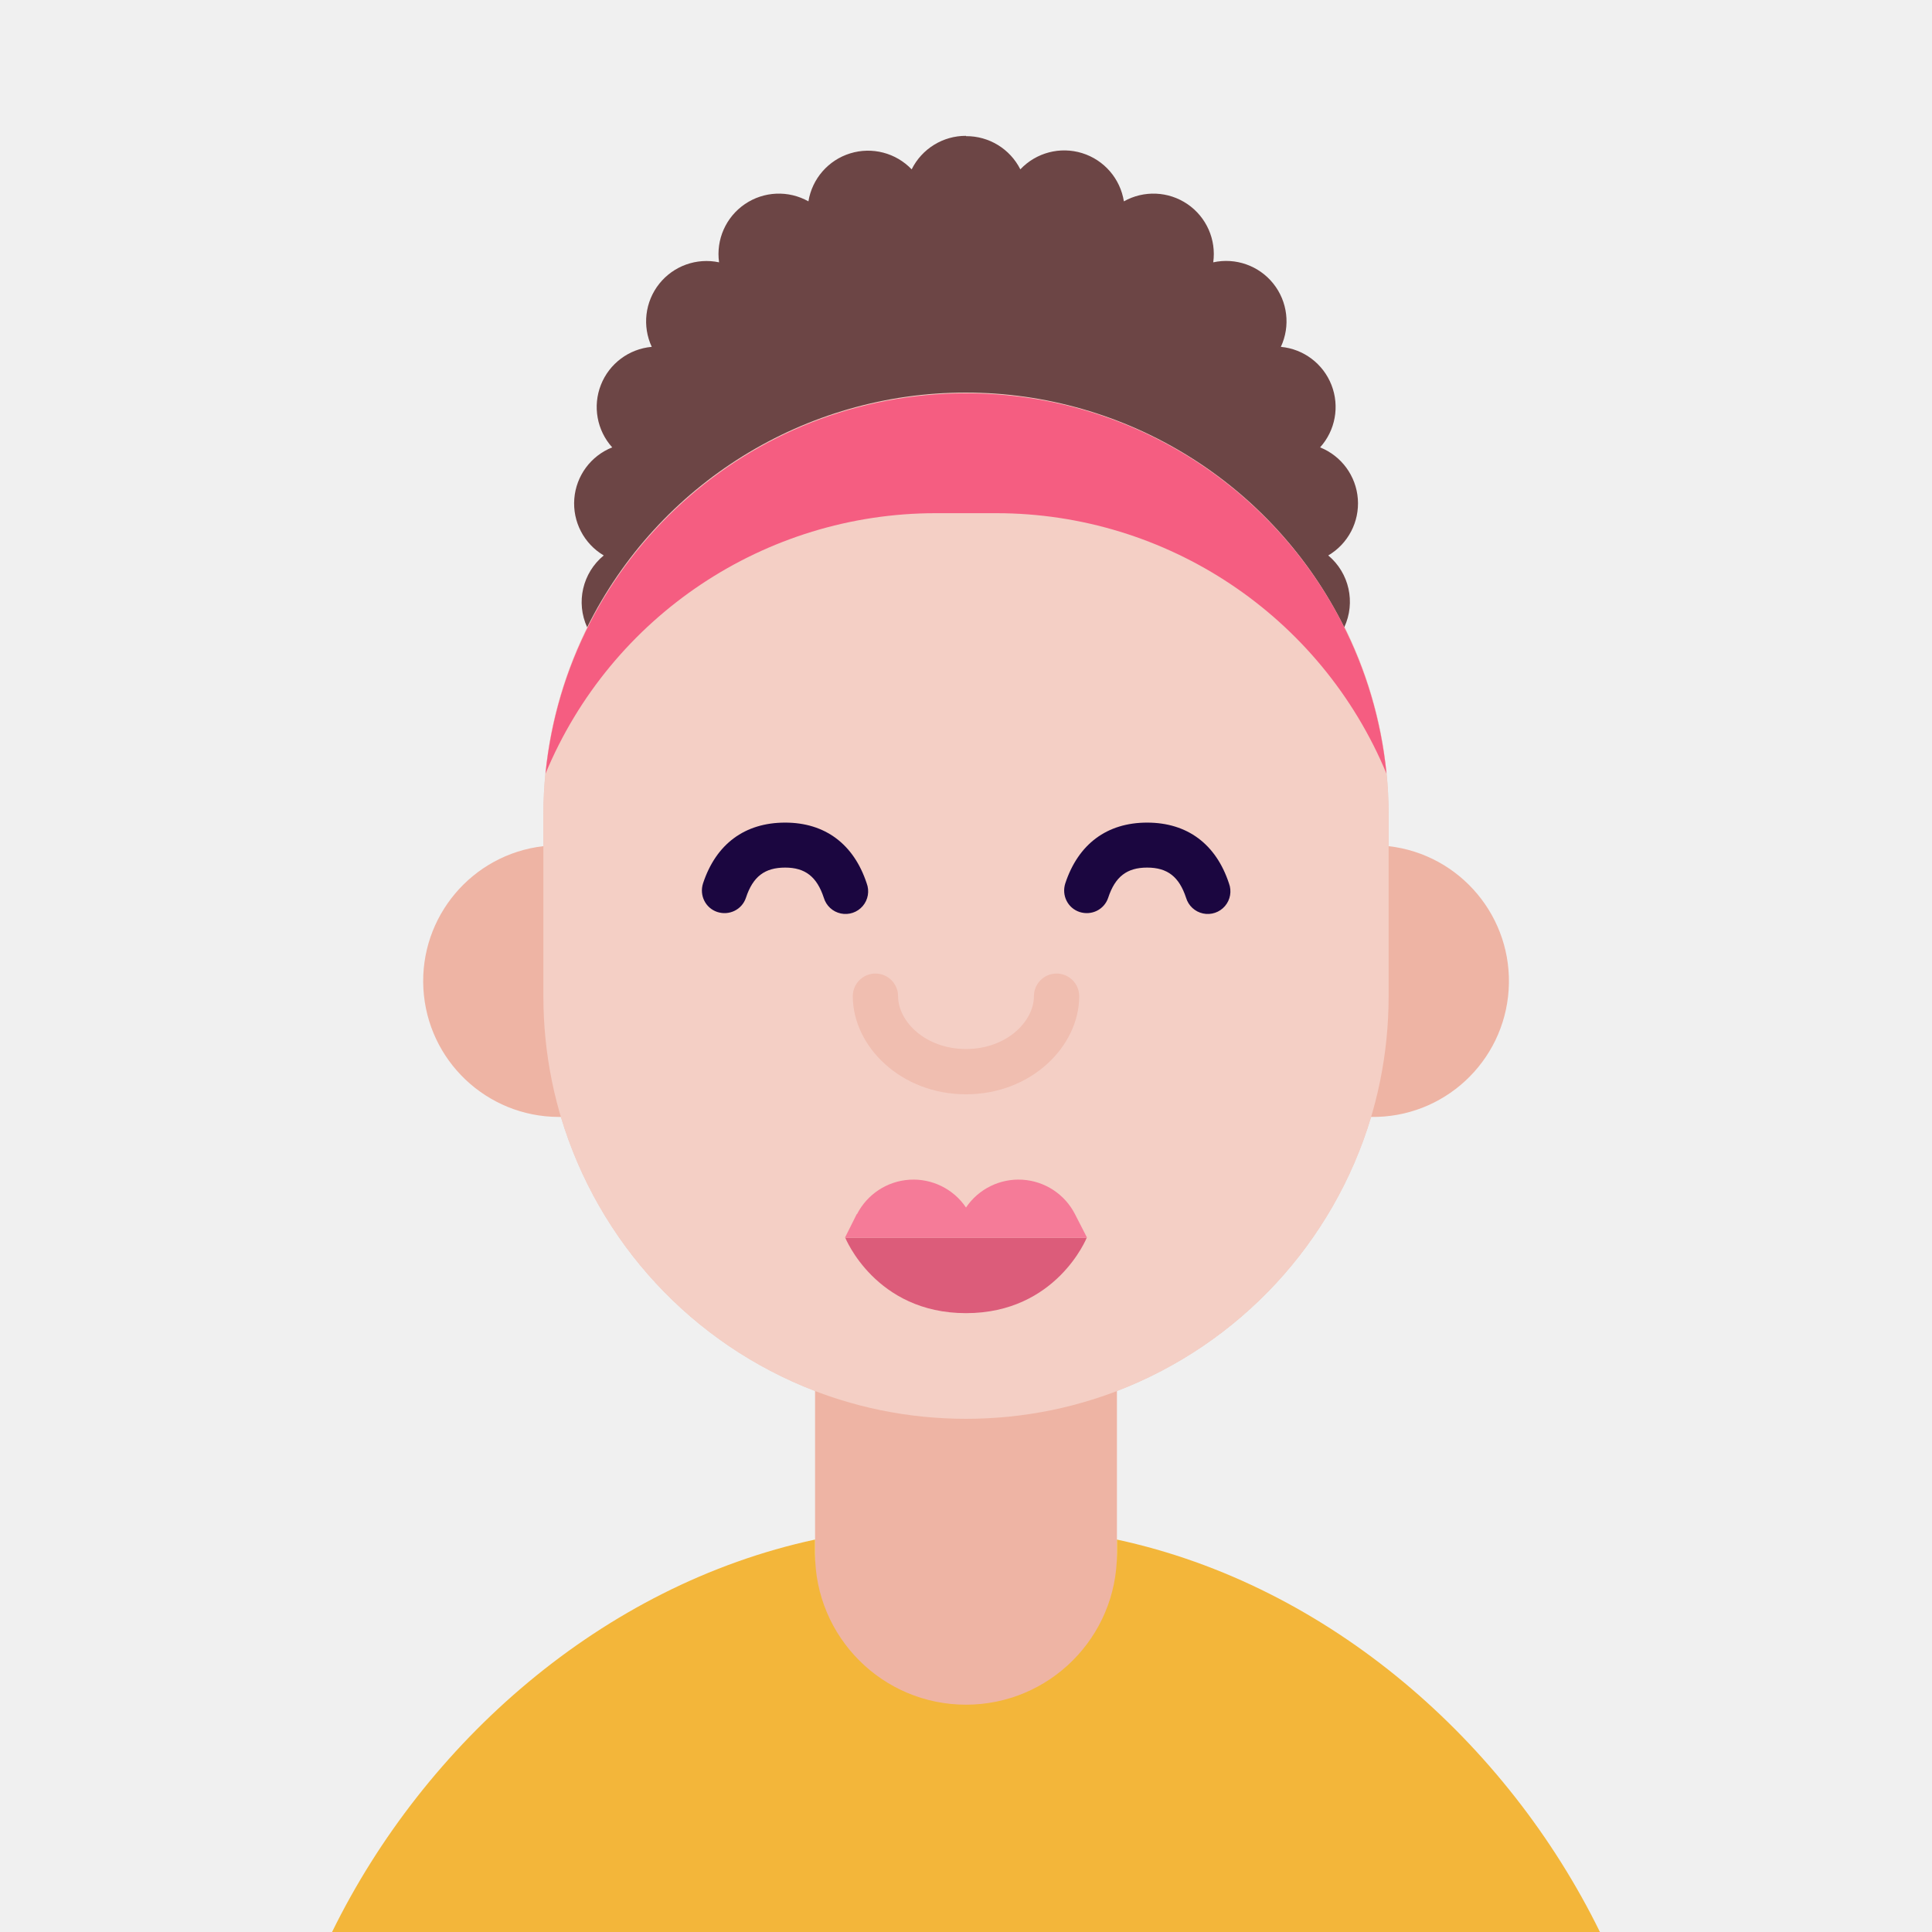
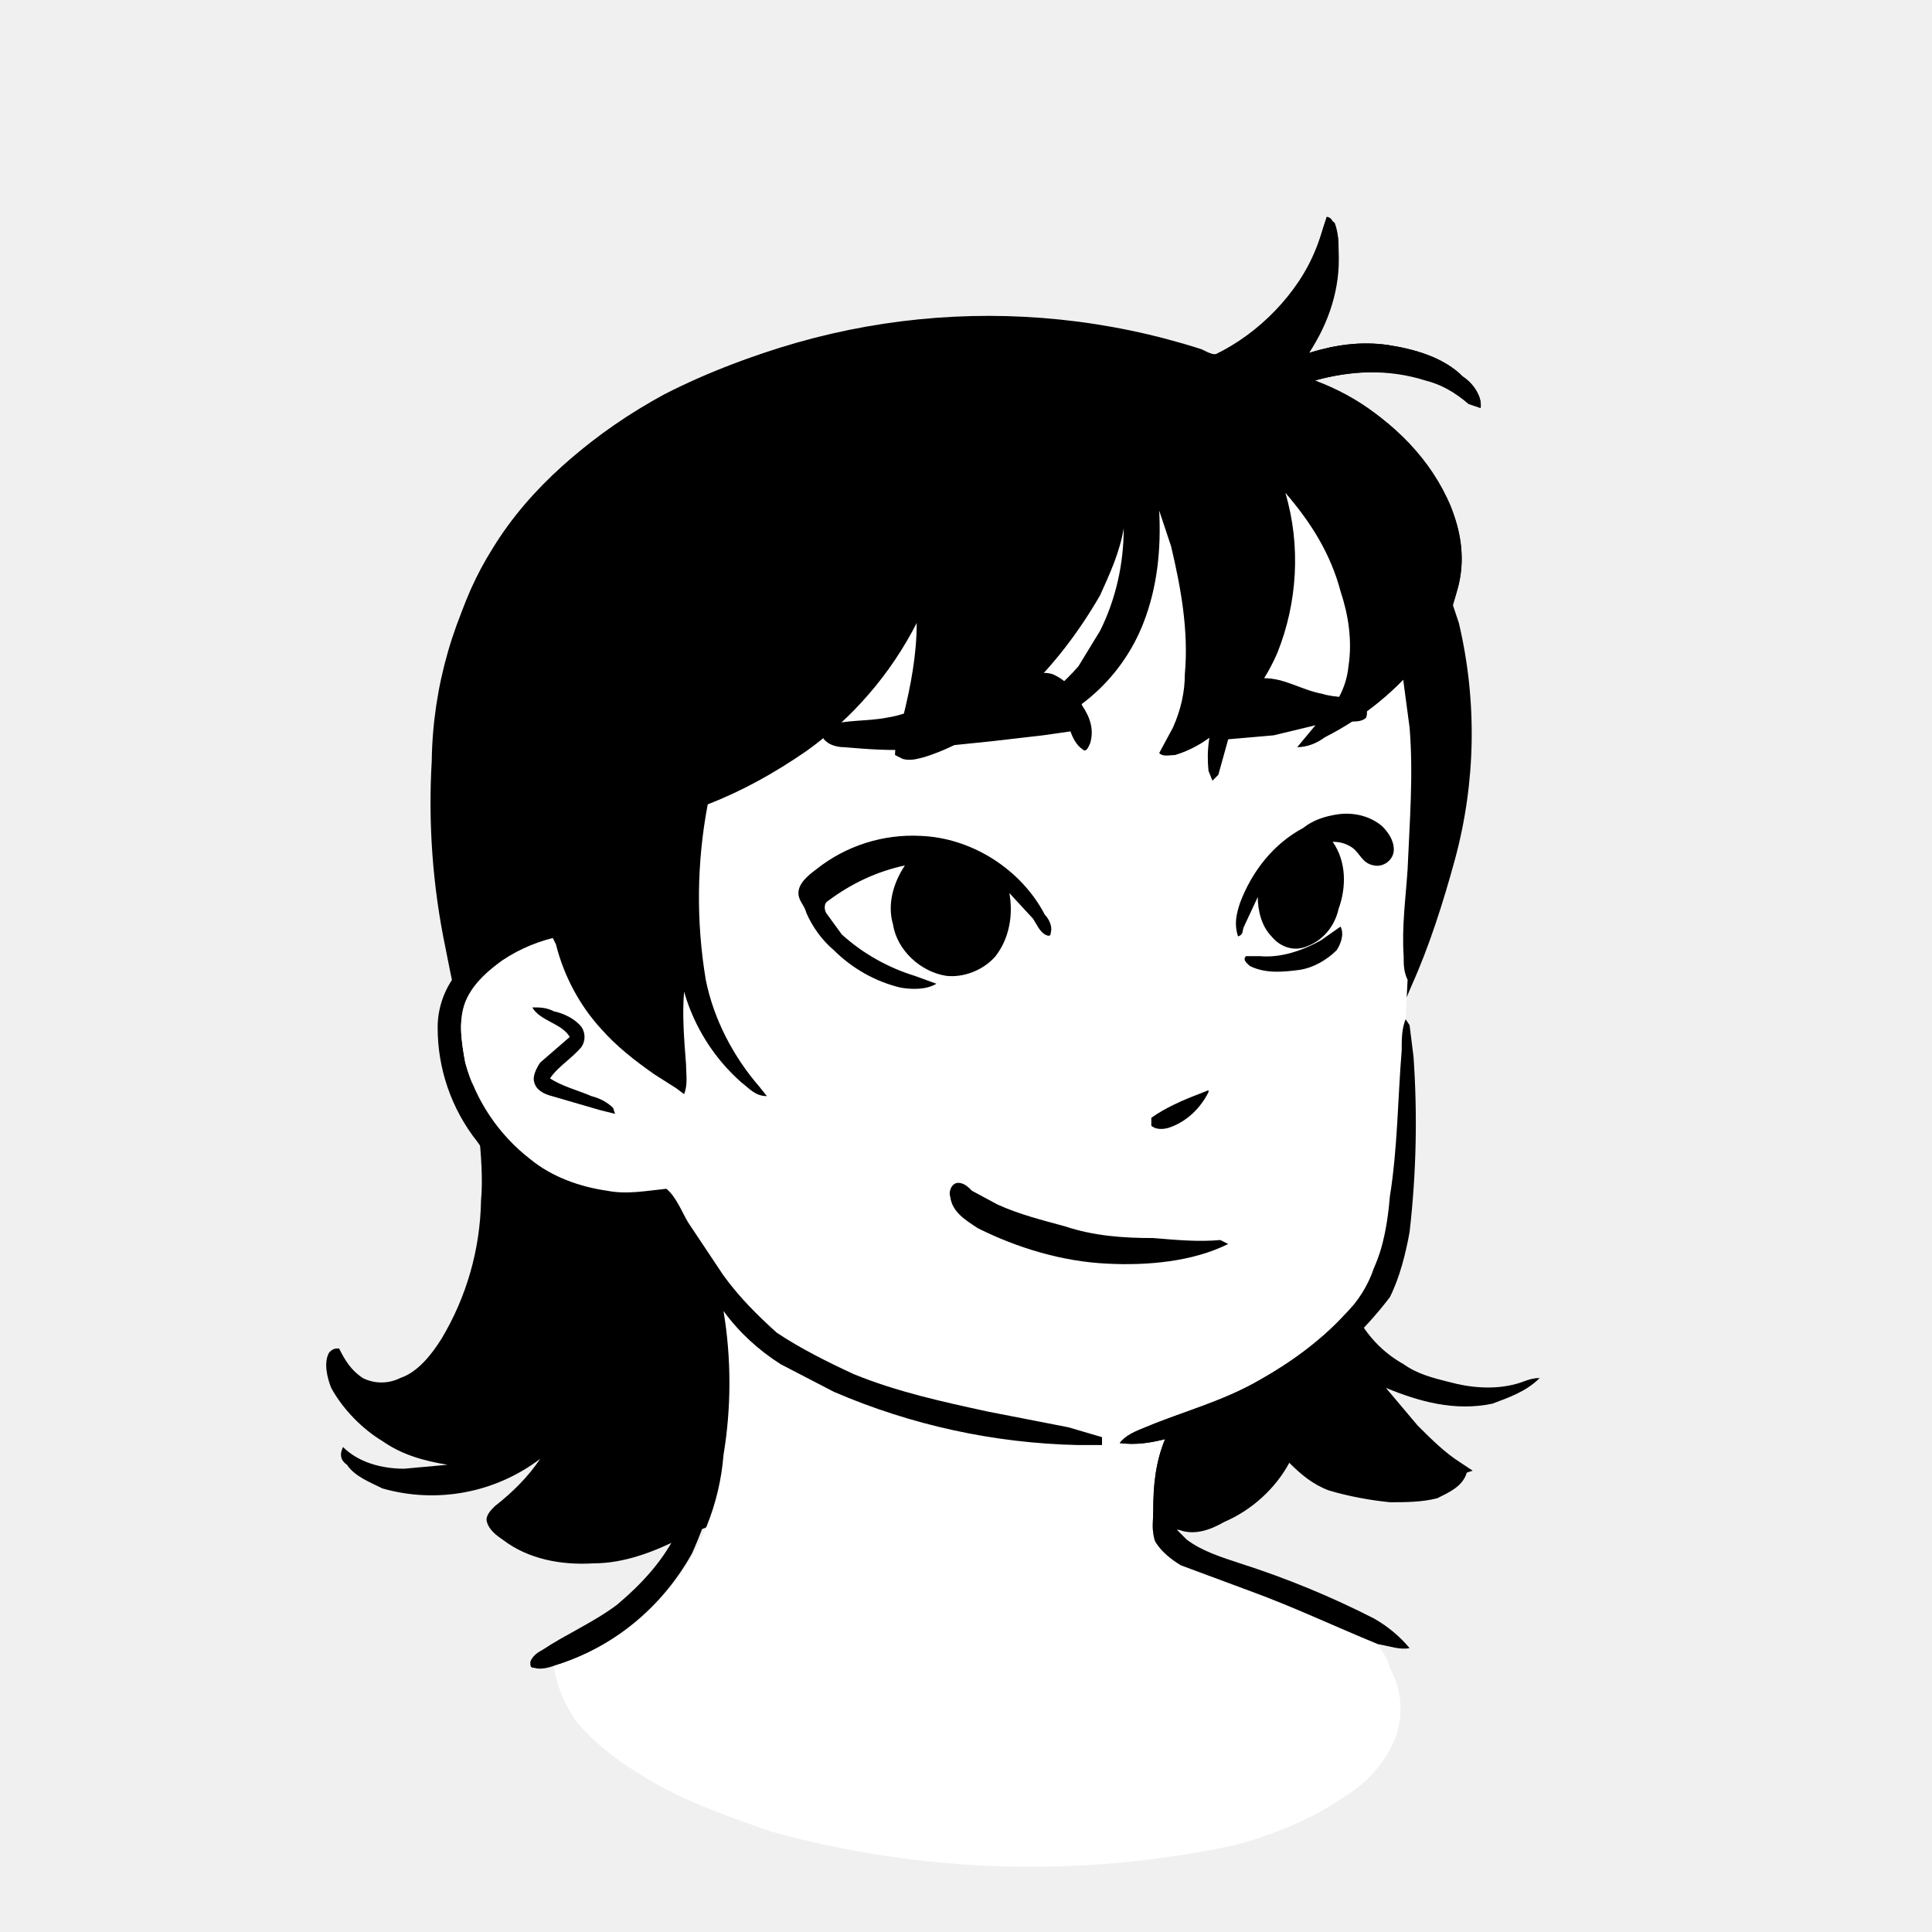
- <svg xmlns="http://www.w3.org/2000/svg" viewBox="0 0 64 64" fill="none" shape-rendering="auto" width="96" height="96">
+ <svg xmlns="http://www.w3.org/2000/svg" viewBox="0 0 980 980" fill="none" shape-rendering="auto" width="96" height="96">
  <mask id="viewboxMask">
-     <rect width="64" height="64" rx="0" ry="0" x="0" y="0" fill="#fff" />
+     <rect width="980" height="980" rx="0" ry="0" x="0" y="0" fill="#fff" />
  </mask>
  <g mask="url(#viewboxMask)">
-     <path d="M37 46.08V52a5 5 0 0 1-10 0v-5.92A14.04 14.04 0 0 1 18.58 37h-.08a4.5 4.5 0 0 1-.5-8.97V27a14 14 0 1 1 28 0v1.03a4.5 4.5 0 0 1-.58 8.97A14.04 14.04 0 0 1 37 46.08Z" fill="#eeb4a4" />
-     <mask id="personas-a" style="mask-type:luminance" maskUnits="userSpaceOnUse" x="14" y="13" width="36" height="44">
-       <path d="M37 46.08V52a5 5 0 0 1-10 0v-5.92A14.04 14.04 0 0 1 18.58 37h-.08a4.5 4.5 0 0 1-.5-8.97V27a14 14 0 1 1 28 0v1.03a4.5 4.5 0 0 1-.58 8.97A14.04 14.04 0 0 1 37 46.08Z" fill="#fff" />
-     </mask>
-     <g mask="url(#personas-a)">
-       <path d="M32 13a14 14 0 0 1 14 14v6a14 14 0 1 1-28 0v-6a14 14 0 0 1 14-14Z" fill="#fff" style="mix-blend-mode:overlay" opacity=".36" />
+     <g transform="translate(10 -60)">
+       <path d="M663 170c1 0 3 1 3 3 3 4 3 10 3 15 1 18-5 36-15 51 13-4 26-6 40-4 13 2 28 6 38 16 5 3 10 10 9 16l-6-2c-7-6-14-10-23-13-18-5-37-4-55 1 11 4 22 10 31 17 17 13 31 30 39 50 5 13 6 27 2 40l-2 7 3 9a244 244 0 0 1-2 120c-6 22-13 44-22 64-10 24-21 47-29 73-6 16-9 33-9 51l2 12 5 24a59 59 0 0 0 27 32c7 5 15 7 23 9 11 3 23 4 34 1 4-1 7-3 12-3-7 7-16 10-24 13-19 4-37-1-54-8l16 19c7 7 14 14 22 19l6 4-3 1c-2 7-9 10-15 13-8 2-16 2-24 2-10-1-21-3-31-6-8-3-14-8-20-14-7 13-19 24-33 30-7 4-15 7-23 4h-13c-13 0-25-2-38-3-21-1-42-5-62-7-21-2-43-2-64-2-23 1-45 4-66 12l-9 4c-14 7-29 13-45 13-16 1-33-2-46-12-3-2-7-5-8-9-1-3 2-6 4-8 9-7 17-15 23-24a91 91 0 0 1-80 15c-6-3-14-6-18-12-3-2-4-5-2-9 8 8 20 11 31 11l22-2c-12-2-23-5-33-12-10-6-20-16-26-27-2-5-4-13-1-18 2-2 3-2 5-2 3 6 6 11 12 15 6 3 13 3 19 0 9-3 16-12 21-20a141 141 0 0 0 20-70c1-11 0-23-1-34-3-31-11-63-17-94a362 362 0 0 1-7-95 210 210 0 0 1 31-107c21-34 52-60 87-79 45-23 96-36 147-38 44-2 90 3 132 18 23-11 42-31 52-54l5-16Z" fill="#000000" />
+       <path d="M495 234c28 1 56 6 84 15a201 201 0 0 1 100 65c19 25 31 55 35 86a361 361 0 0 1 2 101l-5 34-4 20c-1 2-1 2-3 2-2-4-2-8-2-12-1-15 1-29 2-44 1-24 3-48 1-72l-6-45c-7-28-20-54-40-75-18-18-40-33-63-43-22-9-44-15-67-19-18-3-36-4-54-4a277 277 0 0 0-128 29c-13 9-25 20-35 32a276 276 0 0 0-55 139c-1 24 0 47 8 70l7 15 12 1 1 3c-3 2-7 2-11 3-10 2-20 6-29 12-7 5-14 11-18 19-5 10-3 22-1 33 5 19 17 37 33 49 11 9 25 14 39 16 10 2 20 0 30-1 5 4 8 12 11 17l18 27a136 136 0 0 0 66 50c22 9 45 14 68 19l41 8 17 5v4h-12a535 535 0 0 1-67-8 255 255 0 0 1-84-33c-11-7-21-16-29-27a214 214 0 0 1-16 123c-15 27-40 48-70 57-3 1-7 2-10 1-2 0-2-1-2-3 1-3 4-5 6-6 12-8 26-14 38-23 13-11 24-23 31-38 6-15 10-32 12-49 2-13 3-26 2-40l-4-38-18-36-19 4a88 88 0 0 1-75-38 93 93 0 0 1-20-58c0-9 3-18 8-25s12-13 19-17c5-4 12-6 18-8l-9-24c-5-22-5-45-2-67a292 292 0 0 1 63-149c9-10 18-19 29-26 7-4 14-5 20-9 43-19 90-25 137-22Z" fill="#000" />
+       <path d="M475 243a276 276 0 0 1 121 23c23 10 45 25 63 43 20 21 33 47 40 75l6 45c2 24 0 48-1 72-1 15-3 29-2 44 0 4 0 8 2 12l-1 20c-2 5-2 10-2 16-2 24-2 49-6 74-1 12-3 25-8 36-3 9-8 17-15 24-12 13-27 24-43 33-19 11-39 16-58 24-5 2-10 4-13 8 8 1 15 0 23-2-5 12-6 24-6 36 0 5-1 11 1 16 3 5 8 9 13 12l35 13c22 8 43 18 65 27 2 4 5 7 6 12 6 11 7 23 3 35-5 13-15 24-27 31-16 11-36 19-55 24a494 494 0 0 1-235-7c-20-7-40-14-58-24-14-8-29-18-40-31-6-8-11-19-12-29a122 122 0 0 0 86-107c4-24 4-49 0-73 8 11 18 20 29 27l27 14a331 331 0 0 0 124 27h12v-4l-17-5-41-8c-23-5-46-10-68-19-13-6-27-13-39-21-10-9-19-18-27-29l-18-27c-3-5-6-13-11-17-10 1-20 3-30 1-14-2-28-7-39-16a94 94 0 0 1-33-49c-2-11-4-23 1-33 4-8 11-14 18-19 9-6 19-10 29-12 4-1 8-1 11-3l-1-3-12-1-7-15c-8-23-9-46-7-70a276 276 0 0 1 54-139c10-12 22-23 35-32a277 277 0 0 1 128-30Z" fill="#ffffff" />
+       <path d="M260 571c4 0 7 0 11 2 5 1 11 4 14 8 2 3 2 7 0 10-5 6-12 10-16 16 6 4 14 6 21 9 4 1 8 3 11 6l1 3-8-2-24-7c-4-1-8-3-9-7-1-3 1-7 3-10l15-13c-4-7-15-8-19-15ZM703 577l2 3 2 16a483 483 0 0 1-2 89c-2 11-5 23-10 33a198 198 0 0 1-106 71c-1 14-3 31-2 47l5 5c8 6 18 9 27 12a451 451 0 0 1 68 28c7 4 13 9 18 15-5 1-10-1-16-2-22-9-43-19-65-27l-35-13c-5-3-10-7-13-12-2-5-1-11-1-16 0-12 1-24 6-36-8 2-15 3-23 2 3-4 8-6 13-8 19-8 39-13 58-24 16-9 31-20 43-33 7-7 12-15 15-24 5-11 7-24 8-36 4-25 4-50 6-74 0-6 0-11 2-16Z" fill="#000" />
+       <g fill="#000000">
+         <path d="M669 473c8-1 16 1 22 6 3 3 6 7 6 12s-5 9-10 8c-6-1-7-6-11-9-3-2-6-3-10-3 7 10 7 23 3 34-2 9-8 16-16 19-7 3-14 0-18-5-5-5-7-13-7-20l-7 15c-1 2 0 4-3 5-2-6-1-11 1-17 6-16 17-30 32-38 5-4 11-6 18-7ZM457 484c26 1 51 17 63 40 2 2 4 6 3 9 0 2-1 2-3 1-3-2-4-5-6-8l-12-13c2 11 0 23-7 32-6 7-16 11-25 10-13-2-25-13-27-26-3-10 0-21 6-30-14 3-27 9-39 18-2 1-2 4-1 6l8 11c11 10 24 17 37 21l11 4c-5 3-12 3-18 2-13-3-25-10-34-19-6-5-11-12-14-19-1-4-4-6-4-10 0-5 5-9 9-12 15-12 34-18 53-17Z" />
+         <path d="M670 530c2 4 0 9-2 12-5 5-12 9-19 10-8 1-17 2-25-2-1-1-4-3-2-5h7c11 1 22-3 31-8l10-7Z" />
+       </g>
+       <path d="M524 402c7 3 12 9 15 16 4 6 6 12 4 19-1 2-2 5-4 3-3-2-5-6-6-9l-14 2-26 3-39 4c-12 1-24 0-36-1-3 0-7-1-9-3-3-2-2-7 1-8 9-3 20-2 30-4 7-1 14-4 20-6 9-3 17-7 26-9l20-5c5-1 12-4 18-2ZM631 404c11 0 19 6 30 8 6 2 14 1 20 5 2 1 3 4 2 7-2 2-5 2-8 2l-14 1-25 6-23 2-5 18-3 3-2-5c-1-10 0-21 5-30 2-4 4-9 8-12 4-4 10-6 15-5Z" fill="#000000" />
+       <path d="M603 613v1c-4 8-11 15-20 18-3 1-7 1-9-1v-4c7-5 16-9 24-12l5-2Z" fill="#000000" />
+       <path d="M476 660c3 0 5 2 7 4l13 7c11 5 23 8 34 11 15 5 30 6 45 6 12 1 23 2 34 1l4 2c-18 9-41 11-61 10-23-1-46-8-66-18-6-4-13-8-14-16-1-3 1-7 4-7Z" fill="#000000" />
+       <path d="m663 170 4 3c2 5 2 11 2 16 0 18-6 35-15 50 13-4 26-6 40-4 13 2 28 6 38 16 5 4 10 10 9 16l-6-3c-7-5-14-9-22-11-19-6-38-5-56 0l17 8c23 13 42 32 52 56 5 13 7 26 4 39s-9 26-17 36a151 151 0 0 1-51 42c-4 3-9 5-14 5l10-12c9-7 15-18 16-29 2-13 0-26-4-38-5-19-15-35-28-50 8 27 6 56-4 81-6 14-15 26-26 36-7 7-16 13-26 16-3 0-6 1-8-1l7-13c4-9 6-18 6-27 2-22-2-44-7-65l-6-18c1 20-1 39-8 57a94 94 0 0 1-61 56c-4 1-9 3-13-1 6-4 12-7 17-12 9-6 17-13 24-21l11-18c8-16 12-34 12-52-2 12-7 23-12 34-11 19-24 36-40 51-14 14-30 25-49 31-4 1-7 2-11 1l-4-2c0-7 3-13 4-19 4-16 7-32 7-48a181 181 0 0 1-56 65c-16 11-32 20-50 27a253 253 0 0 0-1 89c4 20 14 39 27 54l4 5c-6 0-9-4-13-7a97 97 0 0 1-29-46c-1 12 0 24 1 37 0 5 1 10-1 15l-4-3-11-7c-10-7-19-14-27-23-11-12-19-27-23-43l-3-6c-14-13-27-28-36-45-10-19-16-39-17-60-2-32 7-63 24-90 19-31 48-55 79-73a354 354 0 0 1 280-28c3 1 6 4 10 2a102 102 0 0 0 52-63l2-6Z" fill="#000000" />
    </g>
-     <g transform="translate(20 24)">
-       <path d="M3.76 6.21c.4.13.82-.08.95-.47.23-.7.62-1 1.3-1 .66 0 1.05.3 1.28 1a.75.75 0 1 0 1.42-.48c-.43-1.3-1.38-2.01-2.7-2.01-1.34 0-2.29.71-2.72 2.01-.13.4.08.82.47.95ZM15.76 6.21c.4.13.82-.08.95-.47.23-.7.62-1 1.29-1s1.06.3 1.29 1a.75.75 0 1 0 1.42-.48c-.43-1.3-1.38-2.01-2.71-2.01s-2.28.71-2.71 2.01c-.13.4.08.82.47.95Z" fill="#1B0640" />
-     </g>
-     <g transform="translate(2 2)">
-       <path d="M30 2.5a2 2 0 0 0-1.8 1.11 2 2 0 0 0-3.42 1.06 2 2 0 0 0-2.96 2.02 2 2 0 0 0-2.23 2.8 2 2 0 0 0-1.31 3.33A2 2 0 0 0 18 16.4a2 2 0 0 0-.55 2.38 14 14 0 0 1 25.08 0A2 2 0 0 0 42 16.4a2 2 0 0 0-.27-3.58 2 2 0 0 0-1.3-3.33 2 2 0 0 0-2.24-2.8 2 2 0 0 0-2.96-2.02 2 2 0 0 0-3.43-1.06A2 2 0 0 0 30 2.51Z" fill="#6c4545" />
-       <path d="M43.93 23.63A14 14 0 0 0 31 15h-2a14 14 0 0 0-12.93 8.63 14 14 0 0 1 27.86 0Z" fill="#F55D81" />
-     </g>
-     <g transform="translate(11 44)">
-       <path d="M16 7v.47a5 5 0 1 0 10 0V7c7.06 1.52 12.93 6.74 16 13H0C3.07 13.74 8.94 8.52 16 7Z" fill="#f3b63a" />
-     </g>
-     <g transform="translate(23 36)">
-       <path d="M5 5h8s-1 2.5-4 2.5S5 5 5 5Z" fill="#DC5C7A" />
-       <path d="M5.39 4.22A2.1 2.1 0 0 1 9 4a2.1 2.1 0 0 1 3.61.22l.4.78H4.99l.39-.78Z" fill="#F57B98" />
-     </g>
-     <g transform="translate(24 28)">
-       <path d="M4.25 5a.75.75 0 0 1 1.5 0c0 .84.91 1.75 2.25 1.75 1.34 0 2.25-.91 2.25-1.75a.75.75 0 0 1 1.5 0c0 1.66-1.59 3.25-3.75 3.25S4.25 6.66 4.25 5Z" fill="#000" style="mix-blend-mode:overlay" opacity=".36" />
-     </g>
-     <g transform="translate(14 26)" />
+     <g transform="translate(10 -60)" />
  </g>
</svg>
